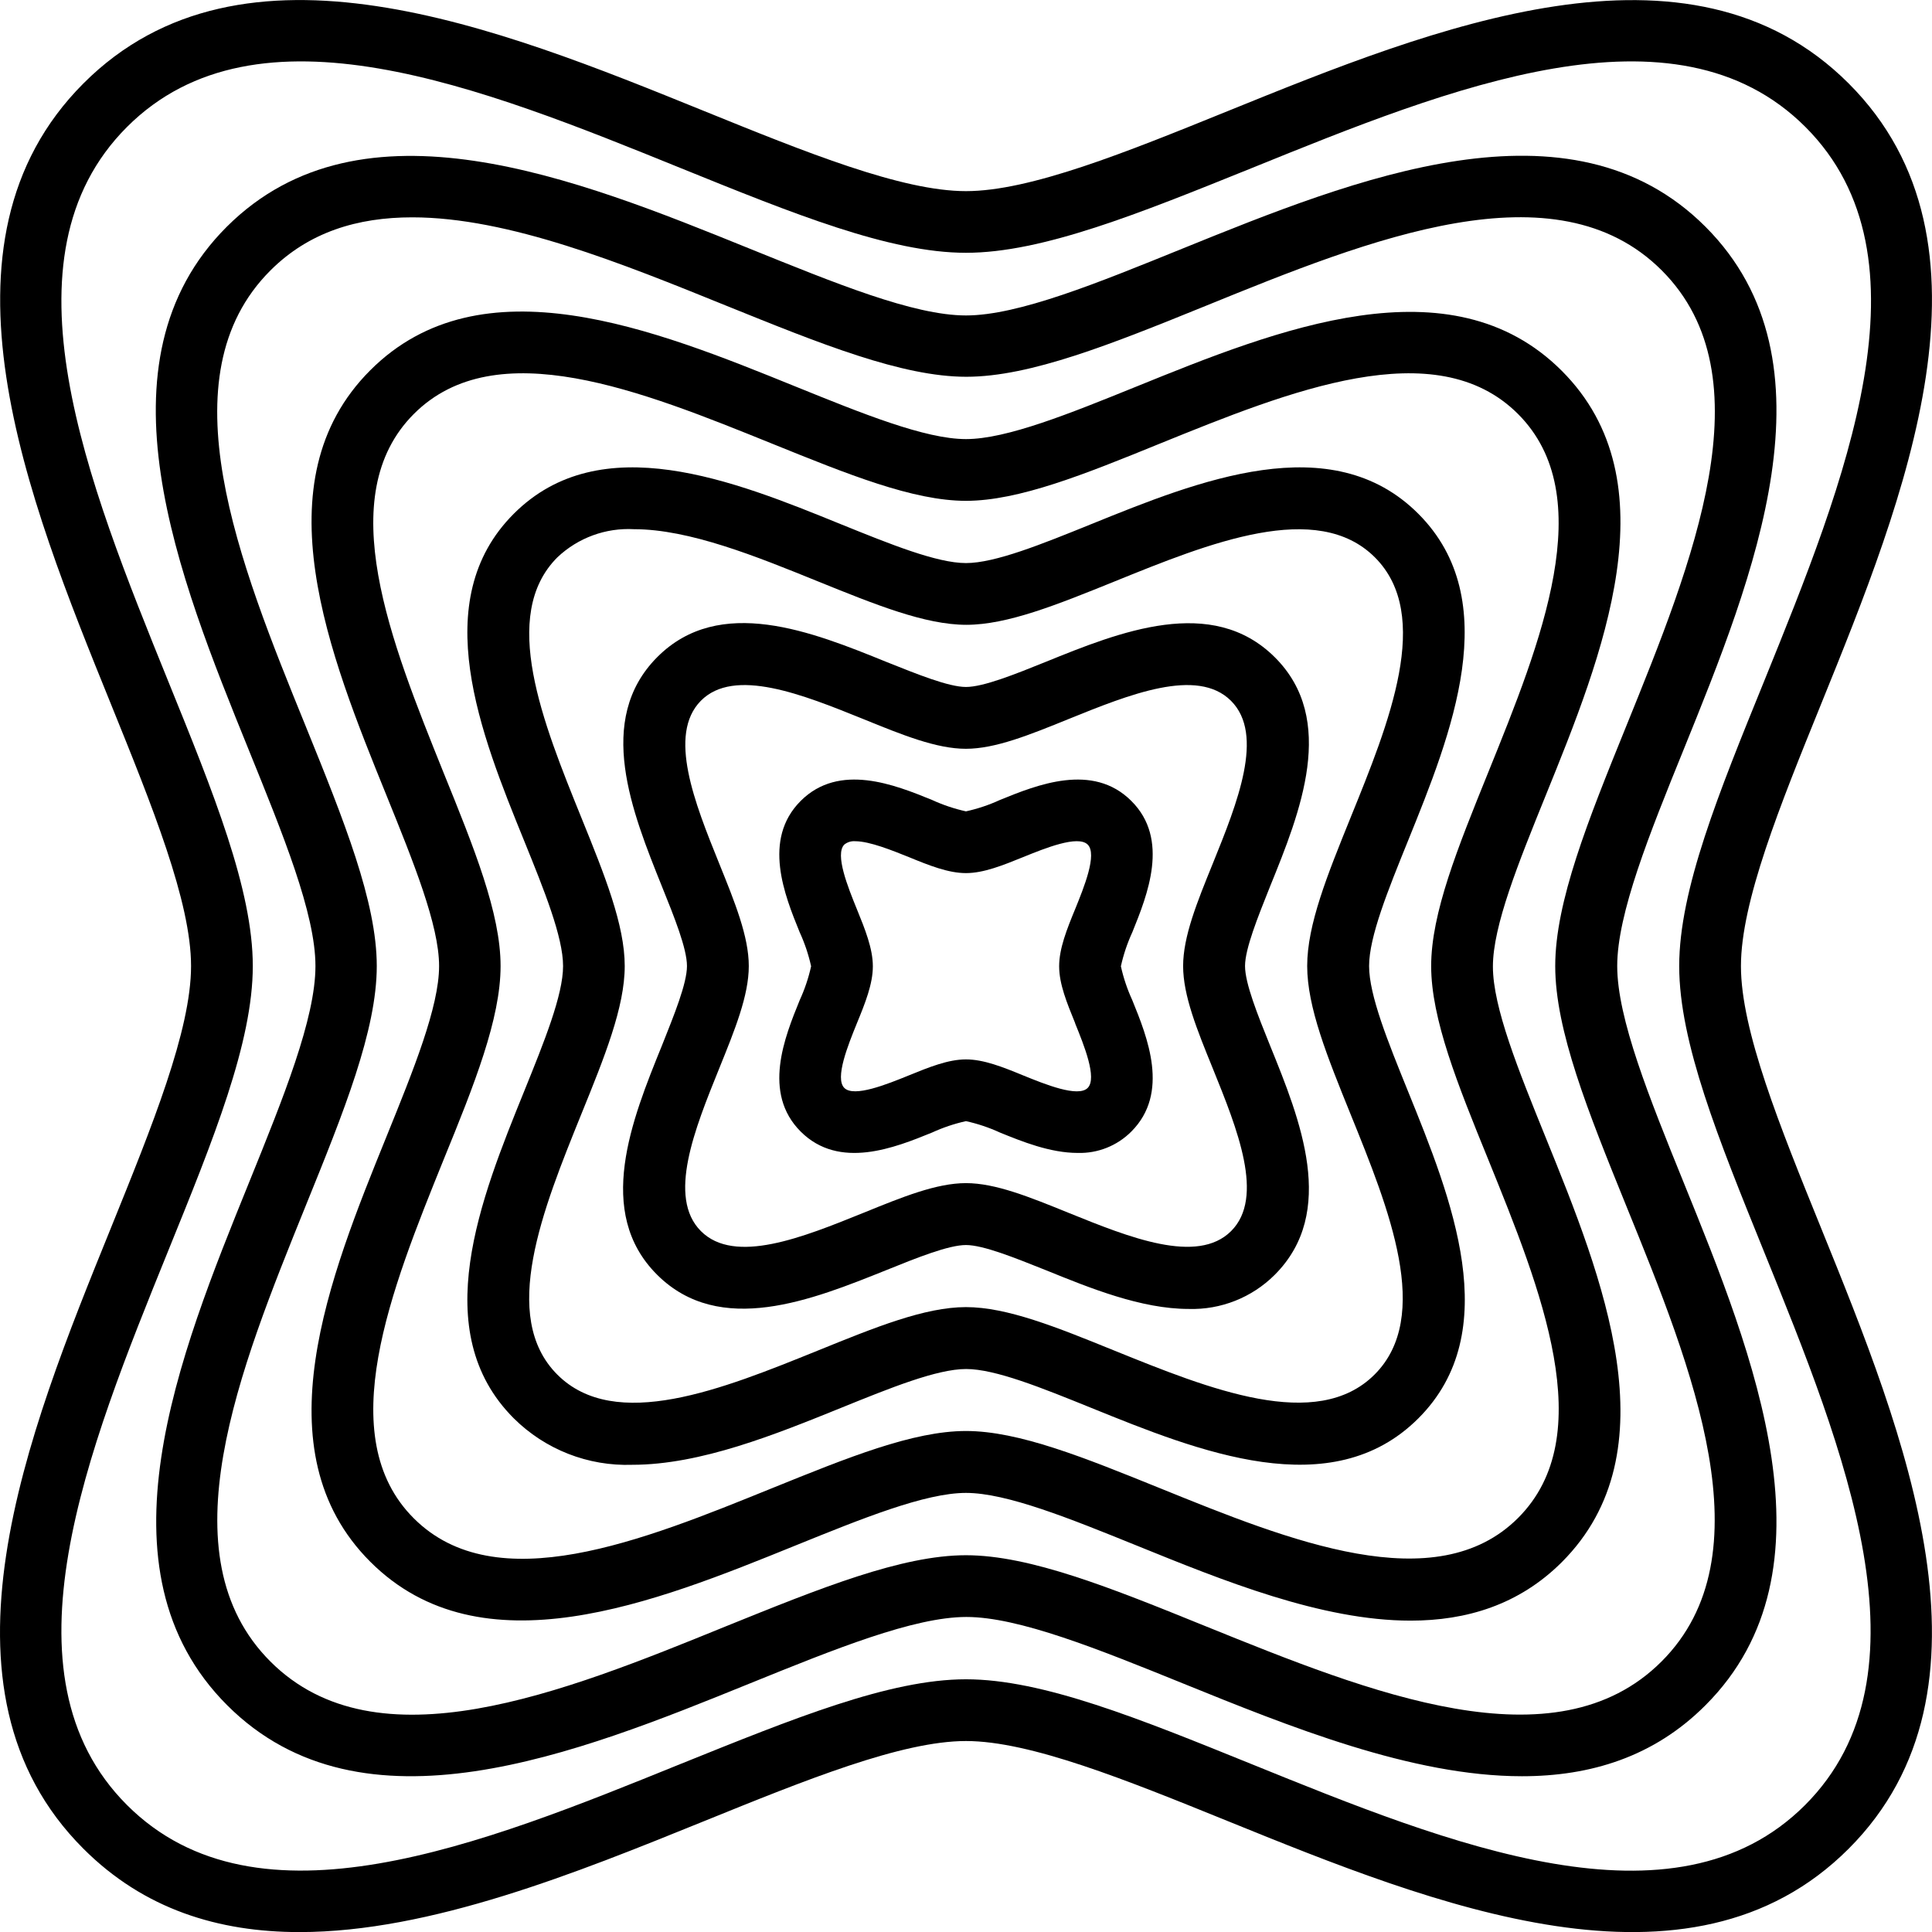
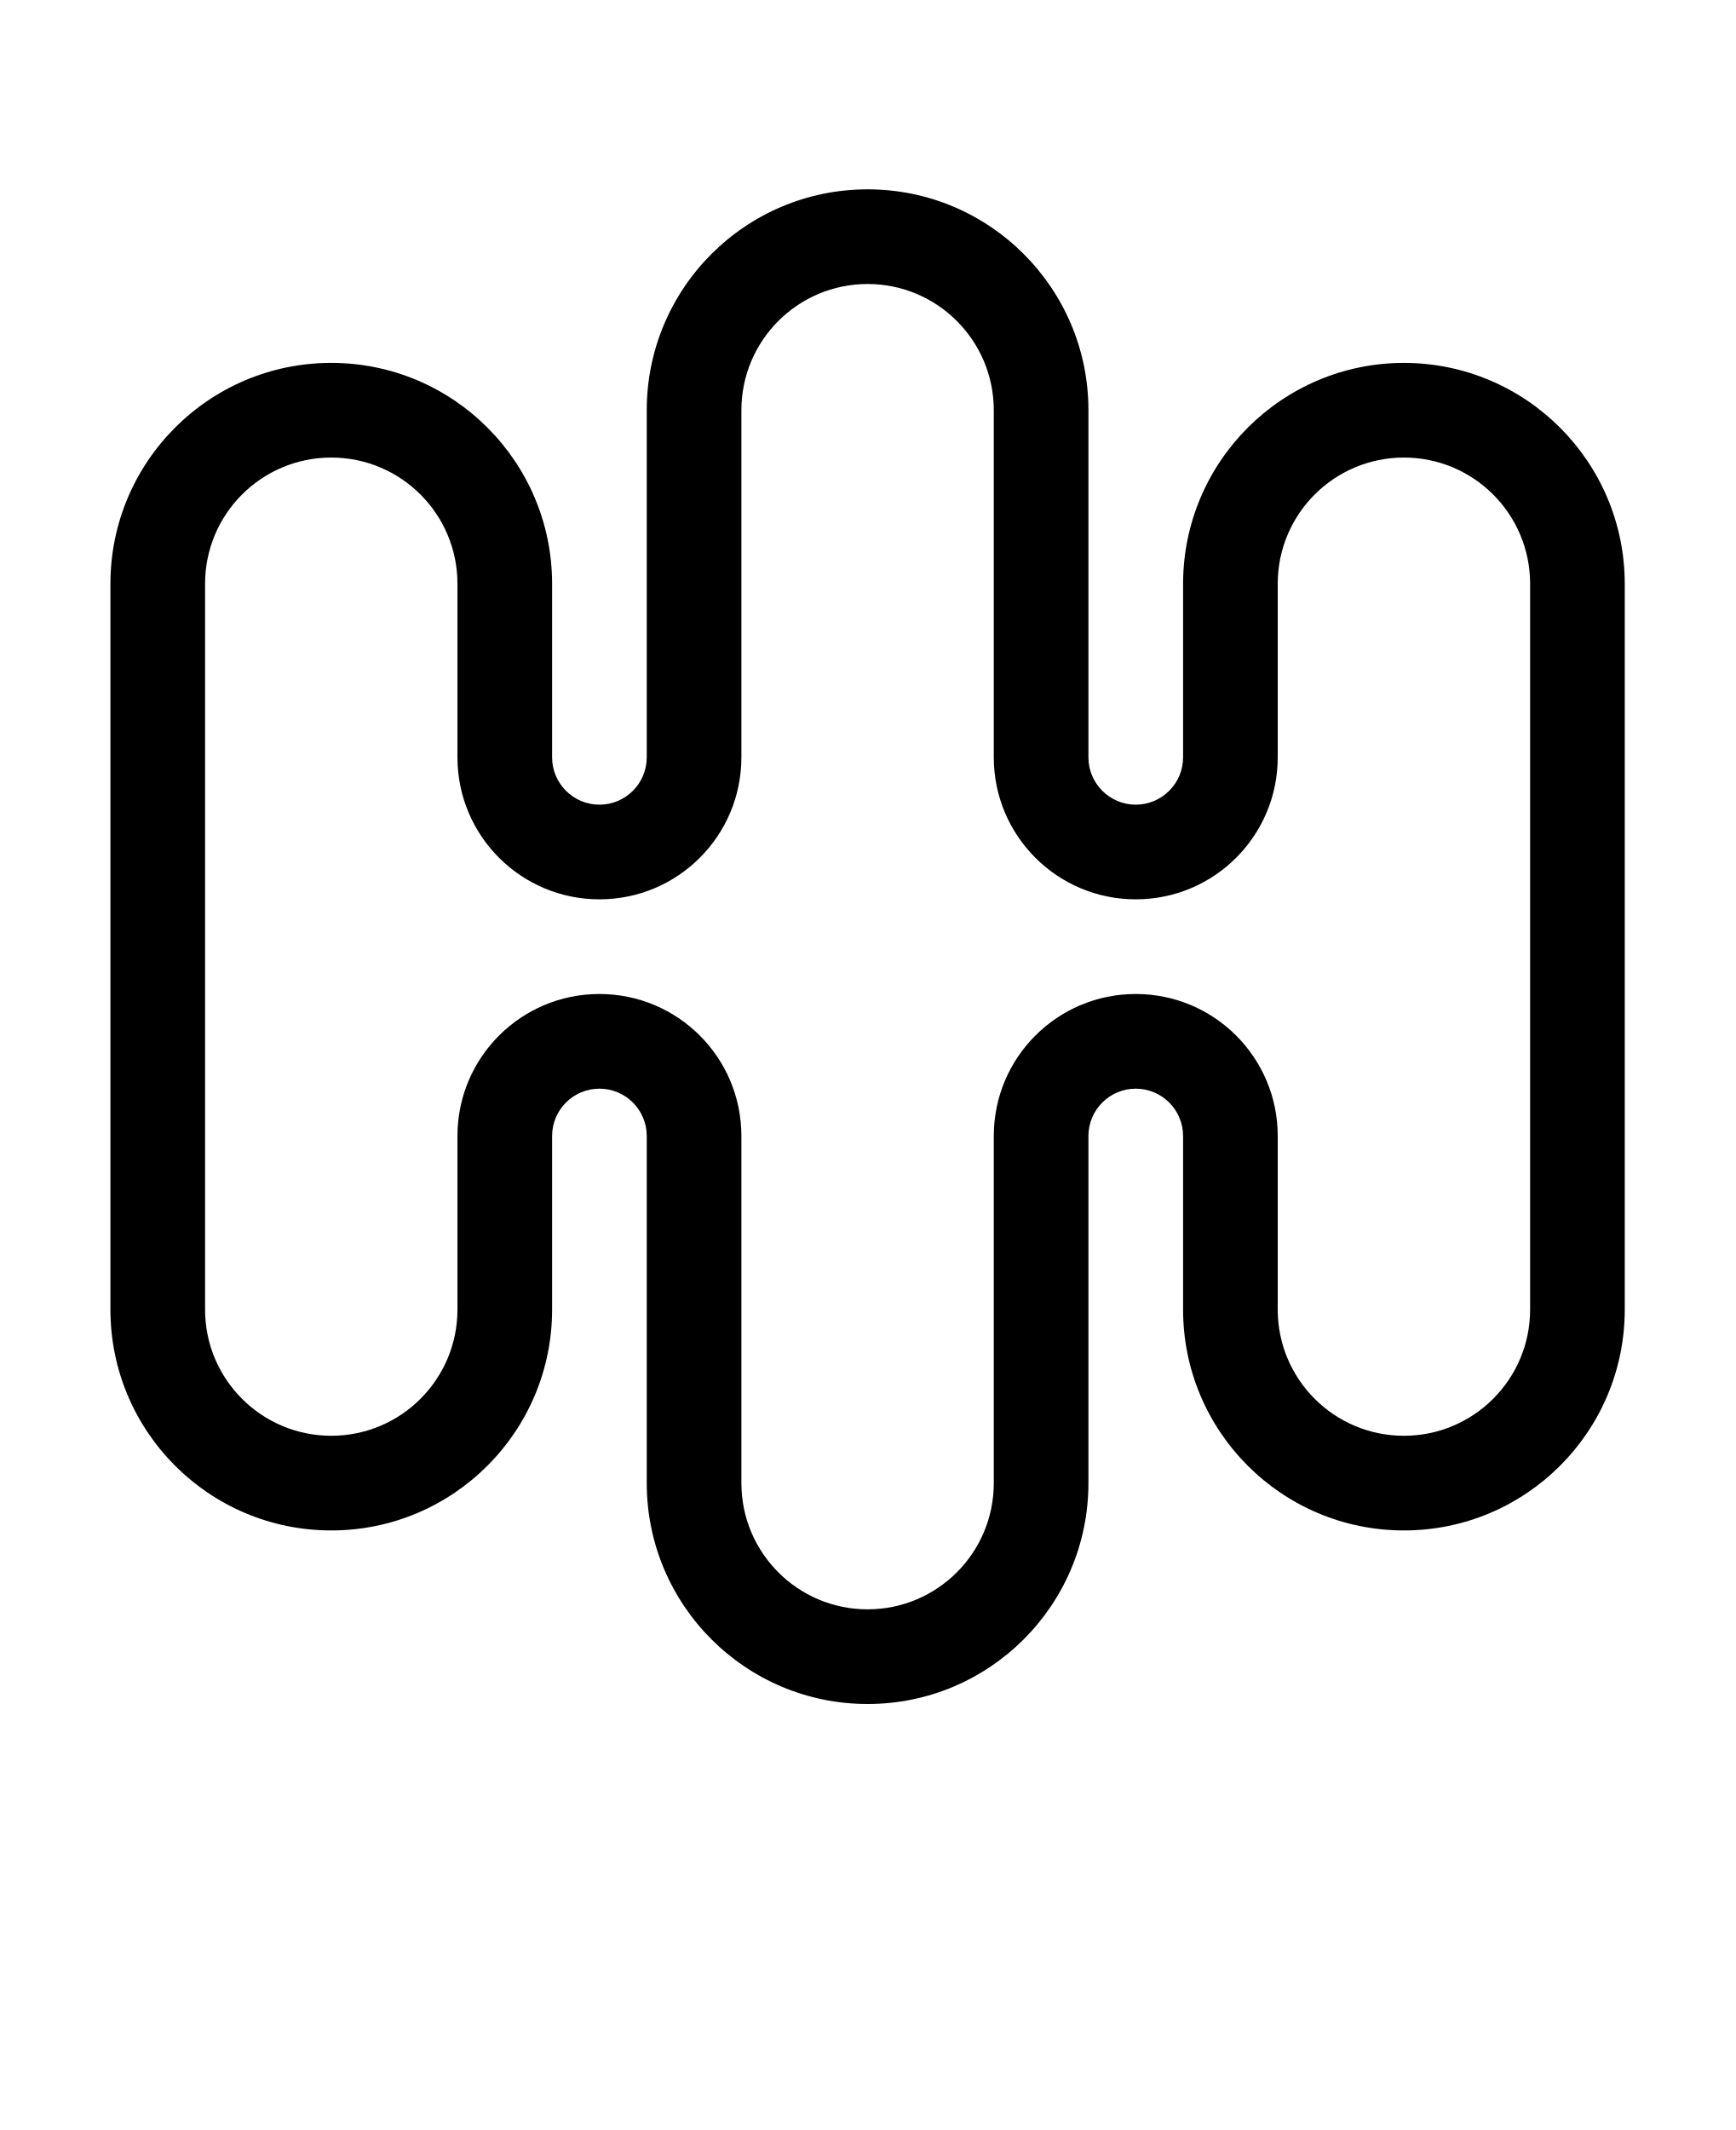
- <svg xmlns="http://www.w3.org/2000/svg" viewBox="0 0 231.57 231.57">
-   <g id="Layer_2" data-name="Layer 2">
-     <g id="Layer_1-2" data-name="Layer 1">
-       <path d="M221.58,10c-19.11-19.11-49.77-6.68-74.41,3.31-12.18,4.94-23.68,9.6-31.39,9.6s-19.2-4.66-31.38-9.6C59.76,3.31,29.09-9.12,10,10S3.31,59.76,13.3,84.4c4.93,12.18,9.6,23.69,9.6,31.39s-4.67,19.2-9.6,31.38c-10,24.64-22.42,55.31-3.31,74.41,7.28,7.29,16.24,10,25.91,10,15.7,0,33.26-7.12,48.5-13.3,12.18-4.94,23.68-9.6,31.38-9.6s19.21,4.66,31.39,9.6c24.64,10,55.31,22.42,74.41,3.31s6.68-49.77-3.31-74.41c-4.94-12.18-9.6-23.68-9.6-31.38s4.66-19.21,9.6-31.39C228.26,59.76,240.69,29.09,221.58,10Zm-20.31,105.8c0,9.14,4.7,20.73,10.14,34.16,9.65,23.79,20.58,50.76,4.94,66.4s-42.61,4.71-66.4-4.94c-13.43-5.44-25-10.14-34.17-10.14S95.05,206,81.62,211.41c-23.79,9.65-50.76,20.58-66.4,4.94s-4.71-42.61,4.93-66.4c5.45-13.43,10.15-25,10.15-34.16S25.6,95.05,20.15,81.62C10.51,57.83-.42,30.86,15.22,15.22s42.61-4.71,66.4,4.94c13.43,5.44,25,10.14,34.16,10.14S136.52,25.6,150,20.16c23.79-9.65,50.76-20.58,66.4-4.94s4.71,42.61-4.94,66.4C206,95.05,201.27,106.64,201.27,115.79Z" />
-       <path d="M141.7,29.81c-10.09,4.09-19.62,8-25.92,8S100,33.9,89.87,29.81C69.16,21.42,43.39,11,27.18,27.18s-5.76,42,2.63,62.69c4.09,10.09,8,19.62,8,25.92s-3.86,15.82-7.95,25.92c-8.39,20.7-18.84,46.47-2.63,62.68s42,5.77,62.69-2.63c10.09-4.09,19.62-7.95,25.91-7.95s15.83,3.86,25.92,7.95c12.78,5.18,27.47,11.14,40.67,11.14,8.19,0,15.81-2.3,22-8.51,16.21-16.21,5.76-42-2.63-62.69-4.09-10.09-7.95-19.62-7.95-25.91s3.86-15.83,7.95-25.92c8.39-20.71,18.84-46.47,2.63-62.69S162.41,21.42,141.7,29.81Zm53.2,57.28c-4.56,11.24-8.49,21-8.49,28.7s3.93,17.45,8.49,28.69c8,19.66,17,41.93,4.25,54.67s-35,3.72-54.67-4.24c-11.24-4.56-21-8.5-28.7-8.5s-17.45,3.94-28.7,8.49c-19.65,8-41.92,17-54.67,4.25s-3.71-35,4.25-54.67c4.56-11.24,8.5-21,8.5-28.69s-3.94-17.46-8.5-28.7c-8-19.66-17-41.93-4.25-54.67,4.61-4.61,10.45-6.37,17-6.37,11.53,0,25.16,5.53,37.71,10.62,11.25,4.55,21,8.49,28.7,8.49s17.46-3.94,28.7-8.5c19.65-8,41.93-17,54.67-4.24S202.87,67.43,194.9,87.09Z" />
-       <path d="M136.24,46.32c-8,3.24-15.56,6.31-20.46,6.31s-12.45-3.07-20.45-6.31c-16.77-6.8-37.63-15.26-50.95-1.94s-4.86,34.18,1.94,50.95c3.24,8,6.31,15.56,6.31,20.46s-3.07,12.45-6.31,20.45c-6.8,16.77-15.26,37.63-1.94,50.95s34.18,4.86,50.95-1.94c8-3.24,15.56-6.31,20.45-6.31s12.46,3.07,20.46,6.31c10.3,4.18,22.14,9,32.83,9,6.72,0,13-1.9,18.12-7,13.32-13.32,4.86-34.18-1.94-50.95-3.24-8-6.31-15.56-6.31-20.45s3.07-12.46,6.31-20.46c6.8-16.77,15.26-37.63,1.94-50.95S153,39.52,136.24,46.32Zm42.15,46.23c-3.67,9.07-6.85,16.9-6.85,23.24S174.72,130,178.39,139c6.29,15.51,13.42,33.09,3.57,42.94s-27.43,2.72-42.94-3.57c-9.07-3.67-16.9-6.85-23.24-6.85s-14.16,3.18-23.23,6.85C77,184.68,59.46,191.81,49.61,182S46.89,154.53,53.17,139C56.85,130,60,122.12,60,115.79s-3.18-14.17-6.86-23.24C46.89,77,39.76,59.46,49.61,49.61S77,46.89,92.55,53.18c9.07,3.67,16.9,6.85,23.23,6.85S130,56.85,139,53.18c15.51-6.29,33.08-13.42,42.94-3.57S184.68,77,178.39,92.55Z" />
-       <path d="M130.78,62.83c-5.92,2.4-11.51,4.66-15,4.66s-9.07-2.26-15-4.66C88,57.63,72,51.16,61.58,61.58S57.63,88,62.83,100.79c2.4,5.92,4.66,11.51,4.66,15s-2.26,9.07-4.66,15c-5.2,12.83-11.67,28.79-1.25,39.21a19.21,19.21,0,0,0,14.22,5.57c8.18,0,17.17-3.65,25-6.82,5.92-2.4,11.5-4.66,15-4.66s9.08,2.26,15,4.66c12.83,5.2,28.79,11.67,39.21,1.25s3.95-26.38-1.25-39.21c-2.4-5.92-4.66-11.5-4.66-15s2.26-9.08,4.66-15C173.94,88,180.41,72,170,61.58S143.61,57.63,130.78,62.83ZM161.88,98c-2.79,6.89-5.2,12.84-5.2,17.78s2.41,10.88,5.2,17.77c4.61,11.37,9.83,24.25,2.88,31.2s-19.83,1.73-31.2-2.87c-6.89-2.8-12.84-5.21-17.78-5.21S104.9,159.09,98,161.89c-11.37,4.6-24.25,9.82-31.2,2.87s-1.73-19.83,2.87-31.2c2.8-6.89,5.21-12.84,5.21-17.77S72.48,104.9,69.68,98c-4.6-11.37-9.83-24.25-2.87-31.2A12.37,12.37,0,0,1,76,63.43c6.63,0,14.66,3.26,22.05,6.26,6.89,2.79,12.84,5.2,17.77,5.2s10.89-2.41,17.78-5.2c11.36-4.61,24.25-9.83,31.2-2.88S166.49,86.64,161.88,98Z" />
-       <path d="M125.32,79.34c-3.66,1.48-7.45,3-9.54,3s-5.87-1.54-9.53-3c-8.89-3.61-20-8.09-27.48-.57s-3,18.59.57,27.48c1.48,3.66,3,7.45,3,9.54s-1.54,5.87-3,9.53c-3.61,8.89-8.09,20-.57,27.48s18.59,3,27.48-.57c3.66-1.48,7.45-3,9.53-3s5.88,1.54,9.54,3c5.34,2.17,11.48,4.66,17.15,4.66a14,14,0,0,0,10.32-4.09c7.53-7.53,3.05-18.59-.56-27.48-1.48-3.66-3-7.45-3-9.53s1.54-5.88,3-9.54c3.61-8.89,8.09-20,.56-27.48S134.21,75.73,125.32,79.34Zm20.06,24.13c-1.92,4.72-3.57,8.79-3.57,12.32s1.65,7.6,3.57,12.31c2.92,7.22,6.24,15.41,2.18,19.46s-12.24.74-19.46-2.18c-4.72-1.92-8.79-3.57-12.32-3.57s-7.6,1.65-12.31,3.57c-7.22,2.92-15.41,6.24-19.46,2.18s-.74-12.24,2.18-19.46c1.91-4.71,3.56-8.79,3.56-12.31s-1.65-7.6-3.56-12.32C83.27,96.25,80,88.06,84,84s12.24-.74,19.46,2.18c4.71,1.92,8.79,3.57,12.31,3.57s7.6-1.65,12.32-3.57c7.22-2.92,15.4-6.24,19.46-2.18S148.3,96.25,145.38,103.47Z" />
-       <path d="M135.6,96c-4.63-4.63-11.32-1.92-15.74-.12a20.12,20.12,0,0,1-4.08,1.37,20.27,20.27,0,0,1-4.07-1.37c-4.42-1.8-11.11-4.51-15.74.12s-1.92,11.32-.12,15.74a20.12,20.12,0,0,1,1.37,4.08,20.27,20.27,0,0,1-1.37,4.07c-1.8,4.42-4.51,11.11.12,15.74s11.32,1.92,15.74.12a20.27,20.27,0,0,1,4.07-1.37,20.12,20.12,0,0,1,4.08,1.37c2.61,1.06,6,2.44,9.31,2.44a8.71,8.71,0,0,0,6.43-2.56c4.63-4.63,1.92-11.32.12-15.74a20.27,20.27,0,0,1-1.37-4.07,20.12,20.12,0,0,1,1.37-4.08C137.52,107.29,140.23,100.6,135.6,96Zm-6.73,26.67c1.06,2.61,2.66,6.56,1.5,7.73s-5.12-.44-7.73-1.5c-2.43-1-4.73-1.92-6.86-1.92s-4.42.93-6.85,1.92c-2.61,1.06-6.57,2.66-7.73,1.5s.44-5.12,1.5-7.73c1-2.43,1.92-4.73,1.92-6.85s-.93-4.43-1.92-6.86c-1.06-2.61-2.66-6.56-1.5-7.73a1.85,1.85,0,0,1,1.31-.4c1.72,0,4.45,1.11,6.42,1.9,2.43,1,4.73,1.92,6.85,1.92s4.42-.93,6.86-1.92c2.61-1.06,6.56-2.66,7.73-1.5s-.44,5.12-1.5,7.73c-1,2.43-1.92,4.73-1.92,6.86S127.88,120.21,128.87,122.64Z" />
-     </g>
-   </g>
+ <svg xmlns="http://www.w3.org/2000/svg" version="1.1" viewBox="-5.0 -10.0 110.0 135.0">
+   <path d="m84 13c-7.731 0.008-13.992 6.269-14 14v11c0 1.656-1.344 3-3 3s-3-1.344-3-3v-22c0-7.731-6.269-14-14-14s-14 6.269-14 14v22c0 1.656-1.344 3-3 3s-3-1.344-3-3v-11c0-7.731-6.269-14-14-14s-14 6.269-14 14v46c0 7.731 6.269 14 14 14s14-6.269 14-14v-11c0-1.656 1.344-3 3-3s3 1.344 3 3v22c0 7.731 6.269 14 14 14s14-6.269 14-14v-22c0-1.656 1.344-3 3-3s3 1.344 3 3v11c0 7.731 6.269 14 14 14s14-6.269 14-14v-46c-0.008-7.731-6.269-13.992-14-14zm8 60c0 4.418-3.582 8-8 8s-8-3.582-8-8v-11c0-4.973-4.027-9-9-9s-9 4.027-9 9v22c0 4.418-3.582 8-8 8s-8-3.582-8-8v-22c0-4.973-4.027-9-9-9s-9 4.027-9 9v11c0 4.418-3.582 8-8 8s-8-3.582-8-8v-46c0-4.418 3.582-8 8-8s8 3.582 8 8v11c0 4.973 4.027 9 9 9s9-4.027 9-9v-22c0-4.418 3.582-8 8-8s8 3.582 8 8v22c0 4.973 4.027 9 9 9s9-4.027 9-9v-11c0-4.418 3.582-8 8-8s8 3.582 8 8z" />
</svg>
